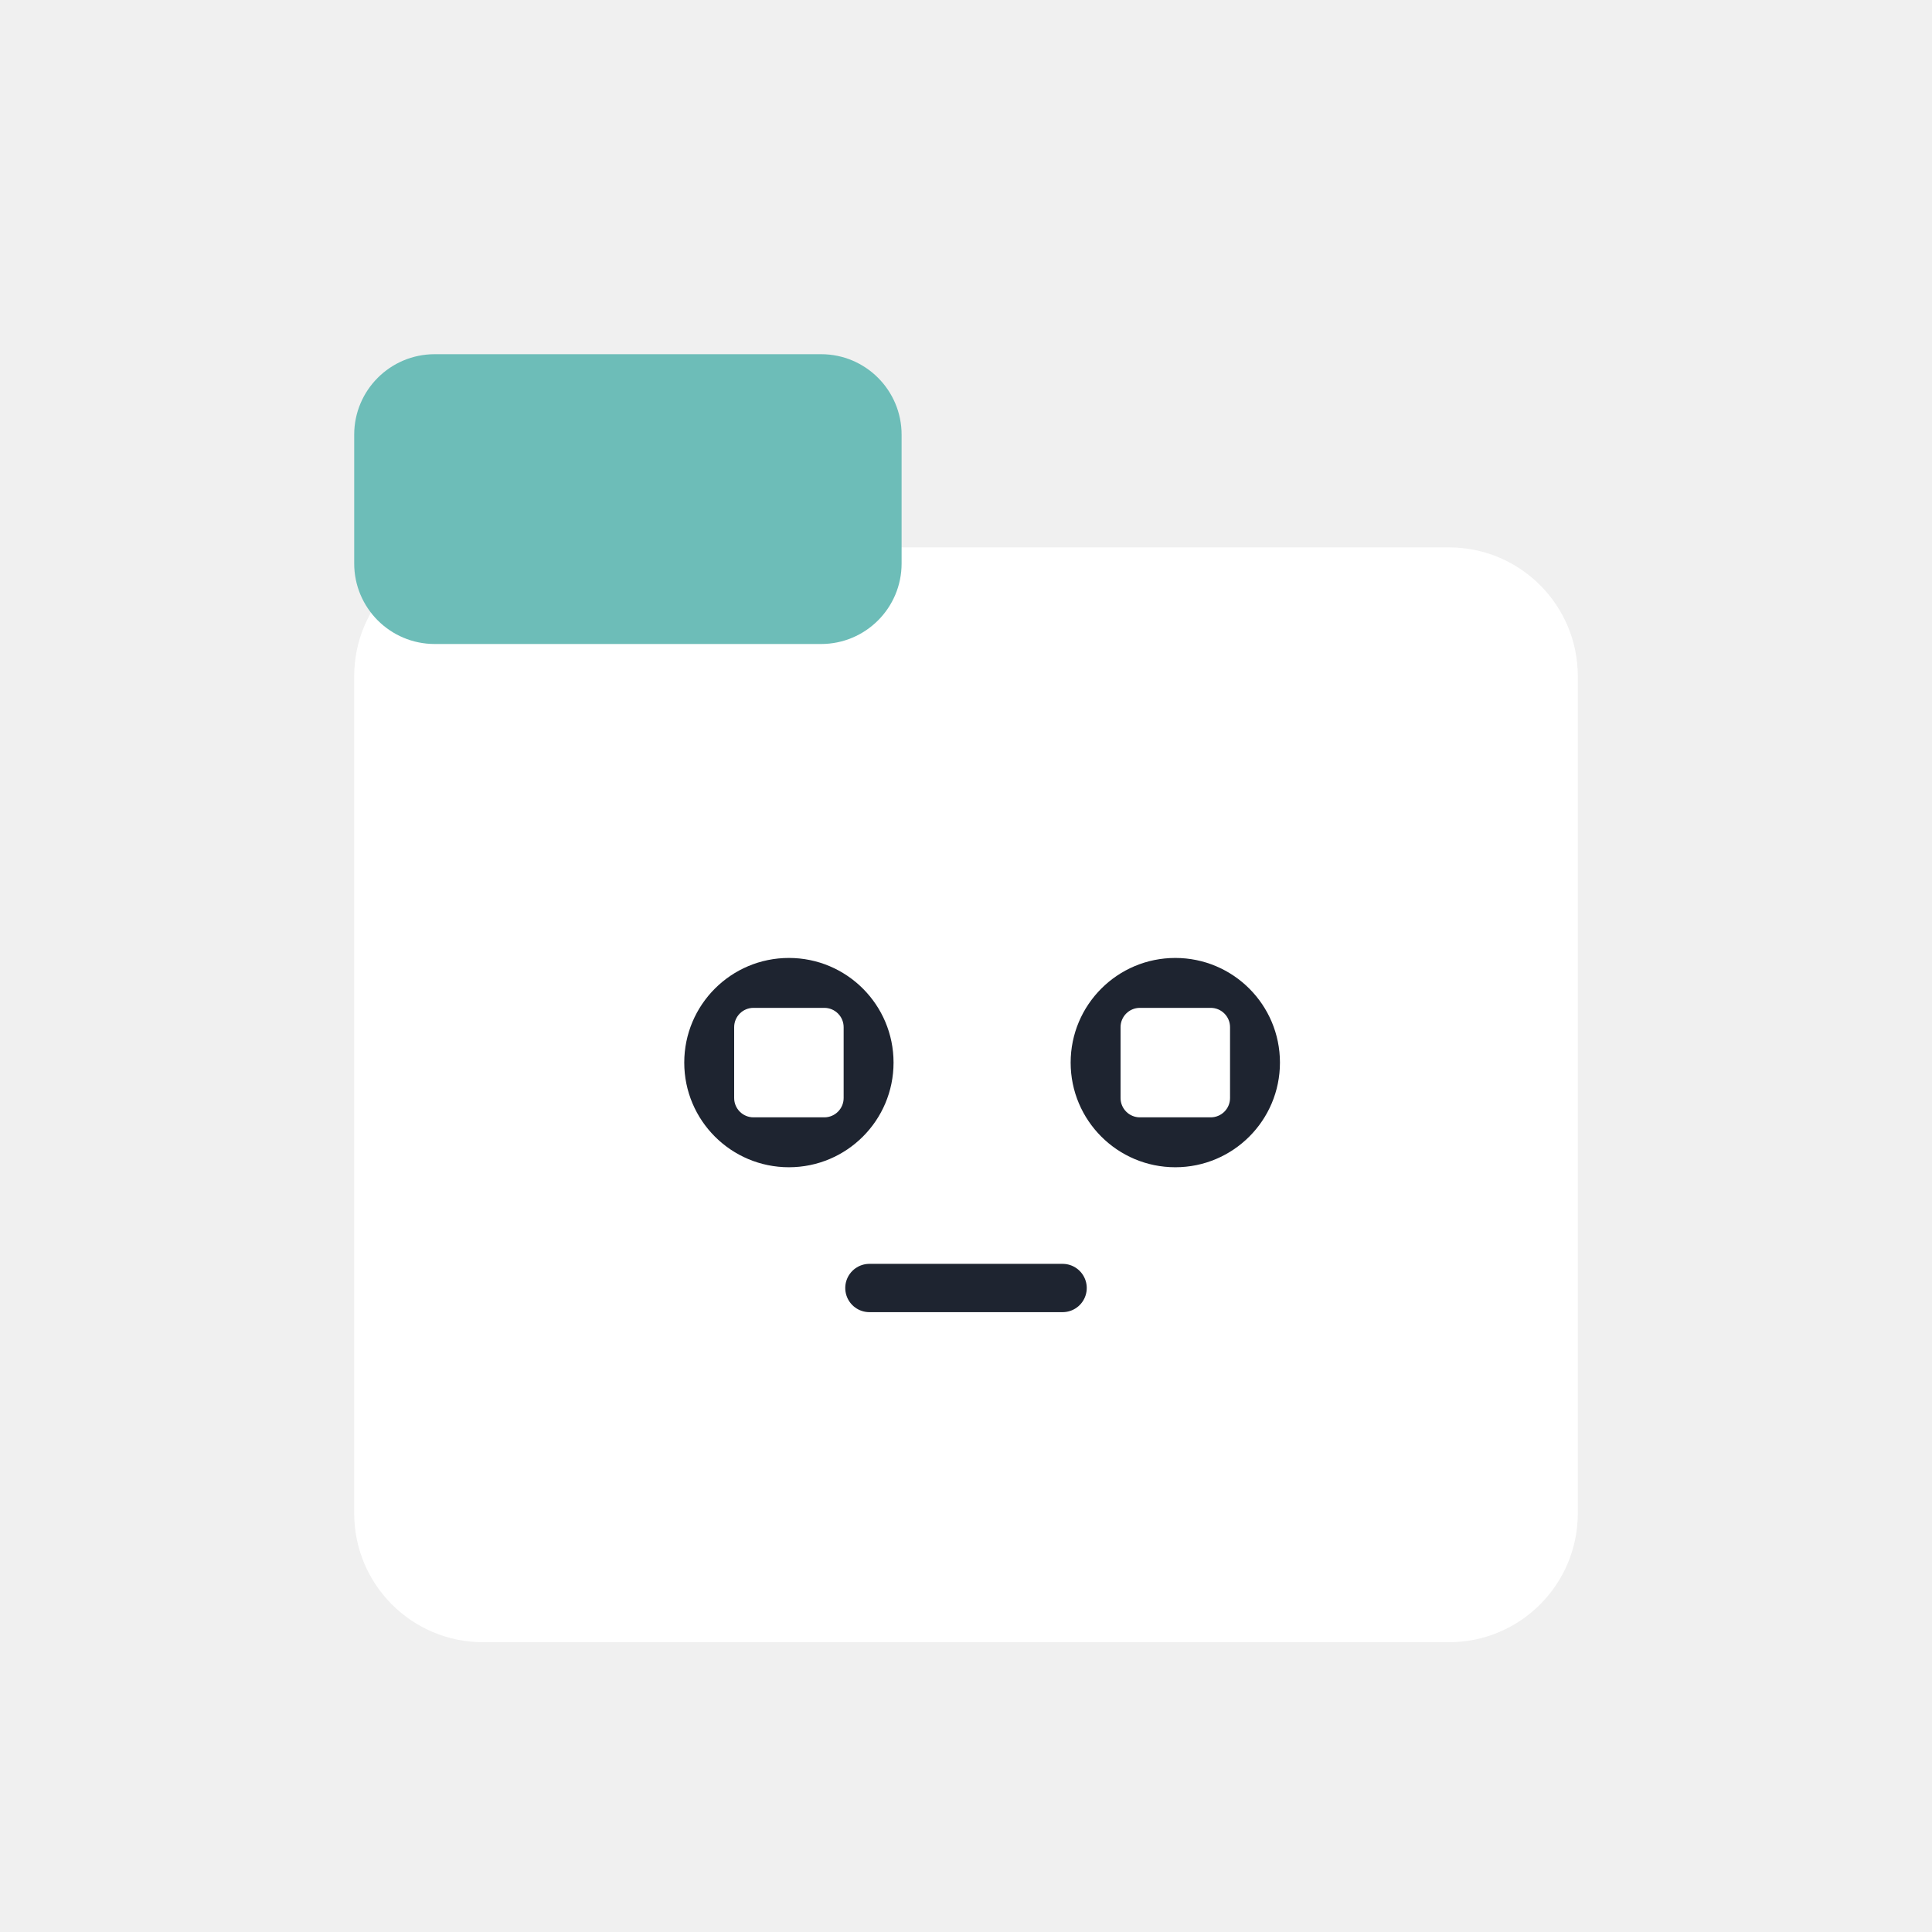
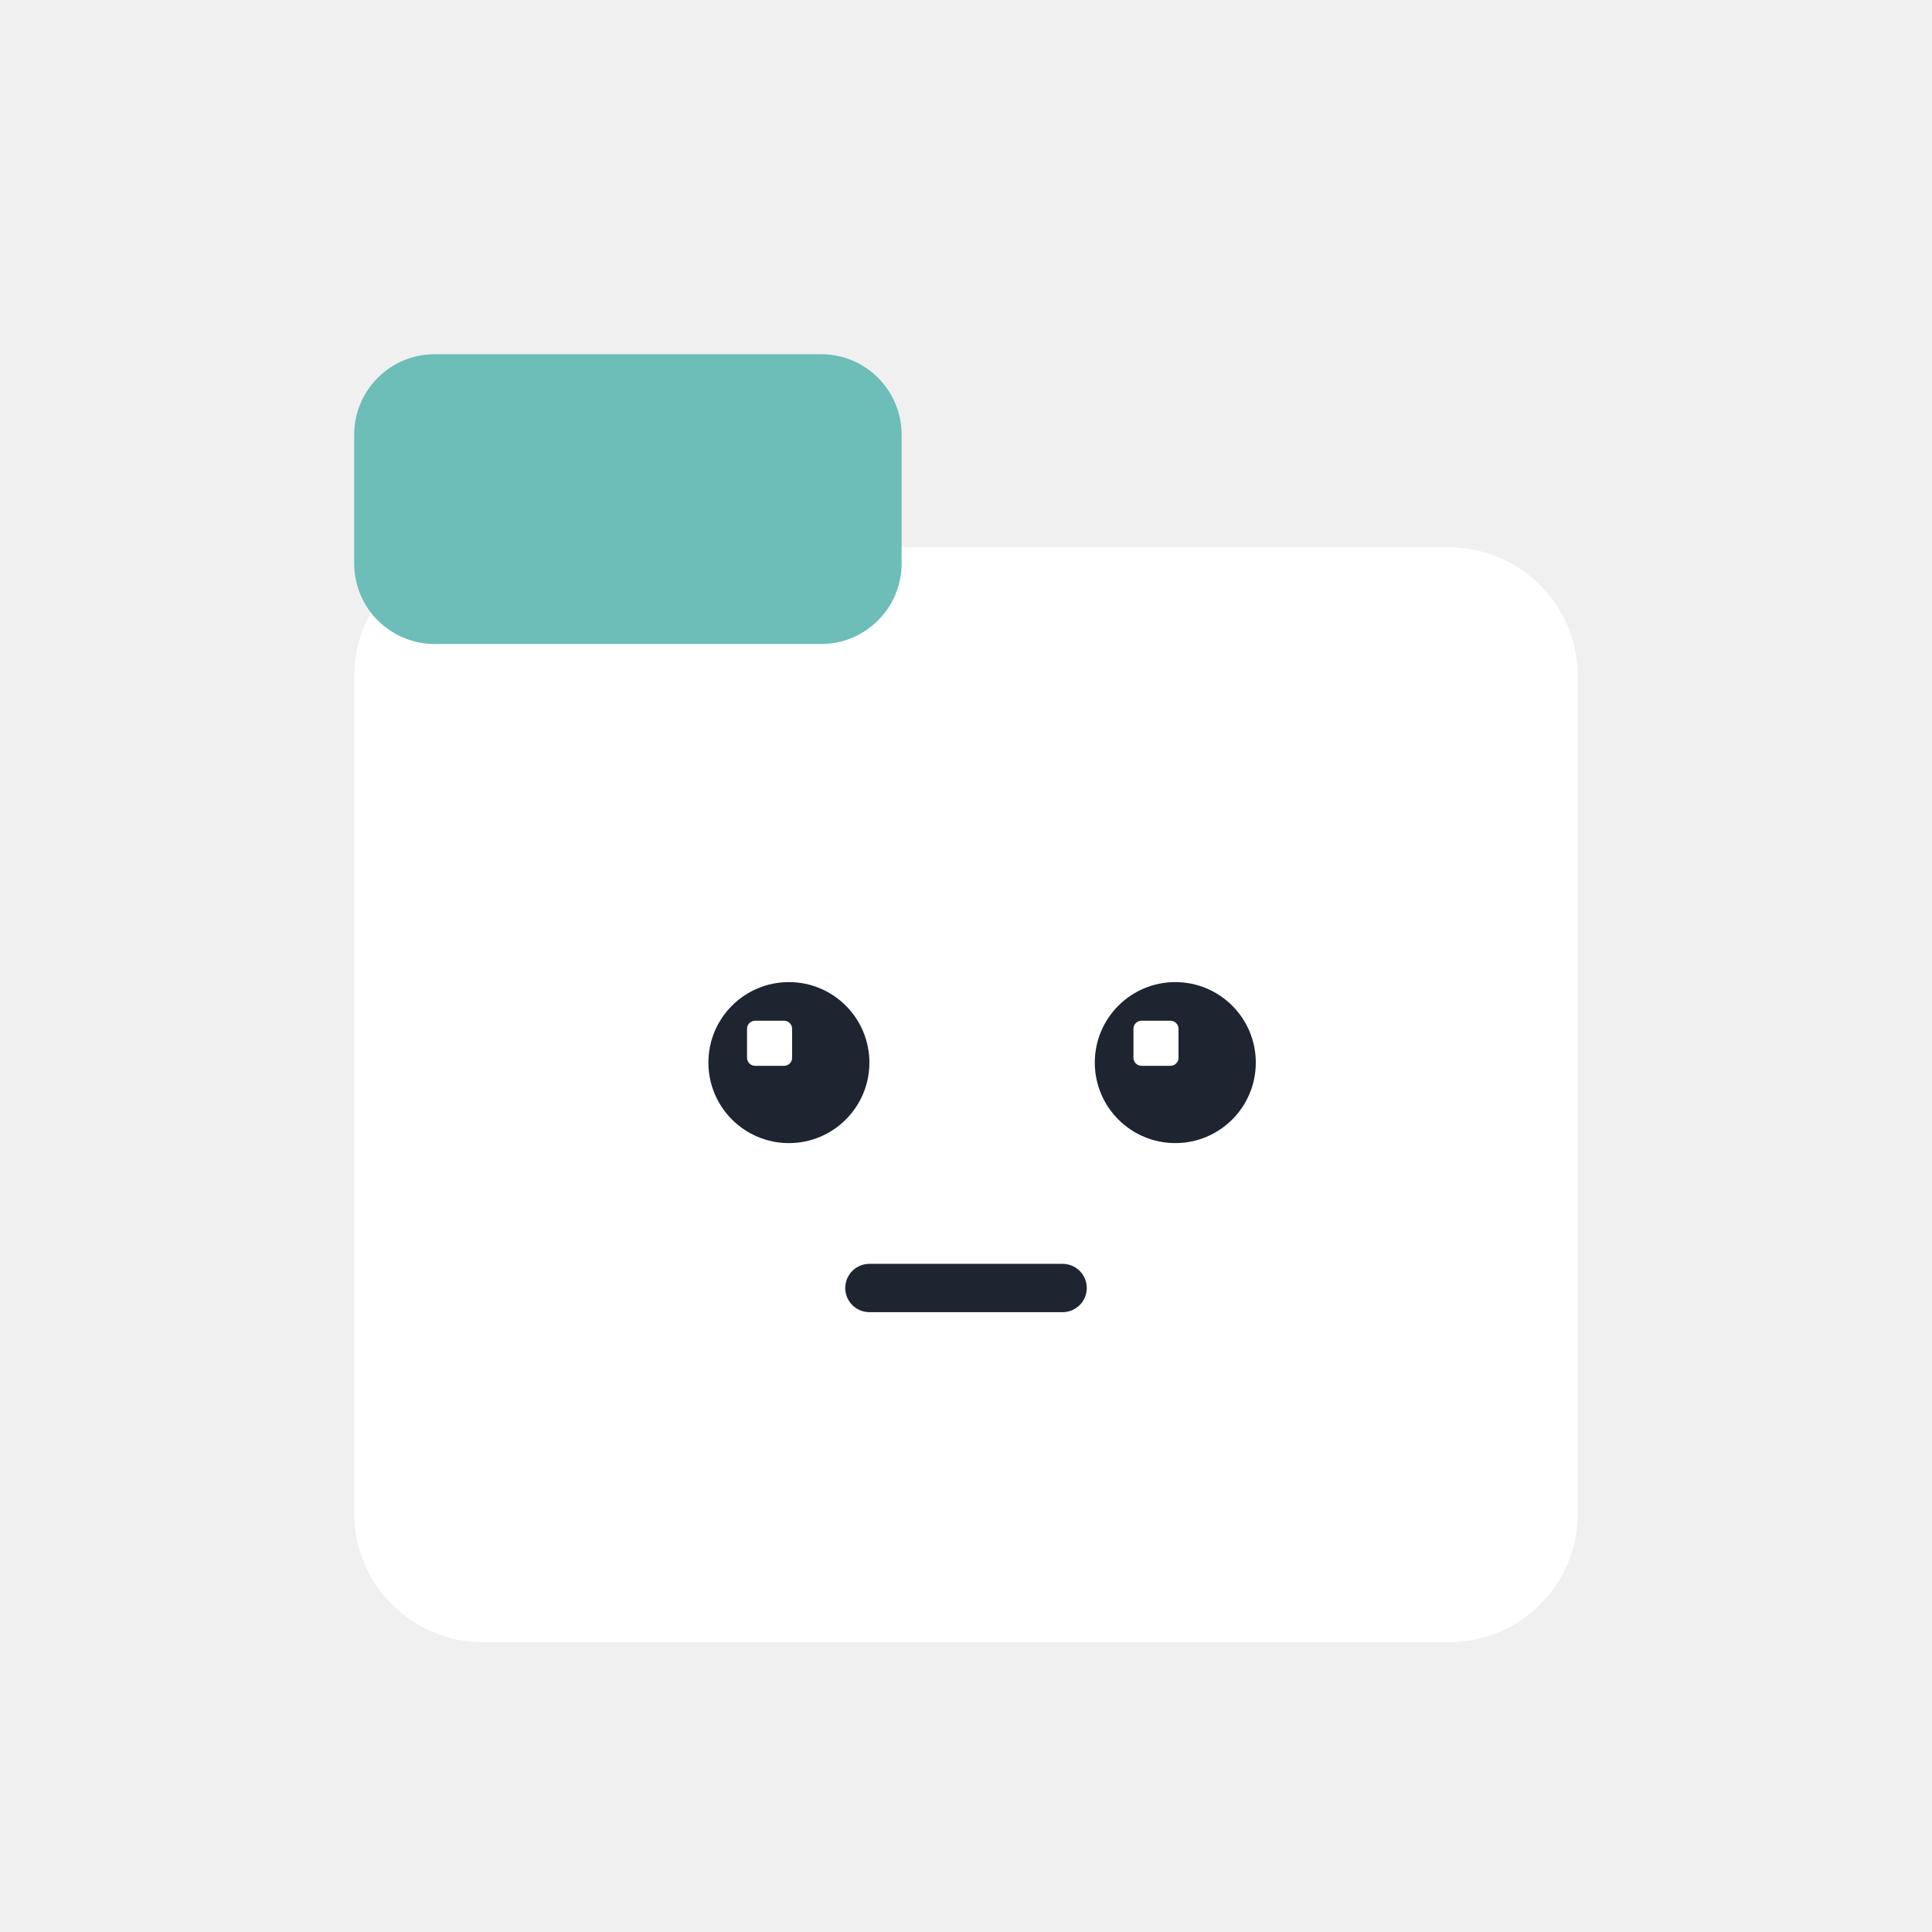
<svg xmlns="http://www.w3.org/2000/svg" viewBox="0 0 120 120">
  <g>
    <rect x="22" y="34" width="76" height="68" rx="8" fill="#FFFFFF" />
  </g>
  <g>
    <rect x="22" y="22" width="34" height="18" rx="5" fill="#6DBDB8" />
  </g>
-   <circle cx="49" cy="66" r="6.5" fill="#1E2430" />
-   <circle cx="73" cy="66" r="6.5" fill="#1E2430" />
-   <rect x="45.6" y="62.6" width="6.8" height="6.8" rx="1.2" fill="#FFFFFF" />
-   <rect x="69.6" y="62.6" width="6.8" height="6.8" rx="1.2" fill="#FFFFFF" />
+   <circle cx="49" cy="66" r="5" fill="#1E2430" />
+   <circle cx="73" cy="66" r="5" fill="#1E2430" />
+   <rect x="46.4" y="63.4" width="2.8" height="2.8" rx="0.5" fill="#FFFFFF" />
+   <rect x="70.4" y="63.4" width="2.8" height="2.8" rx="0.5" fill="#FFFFFF" />
  <path d="M54 80h12" stroke="#1E2430" stroke-width="3" stroke-linecap="round" />
</svg>
